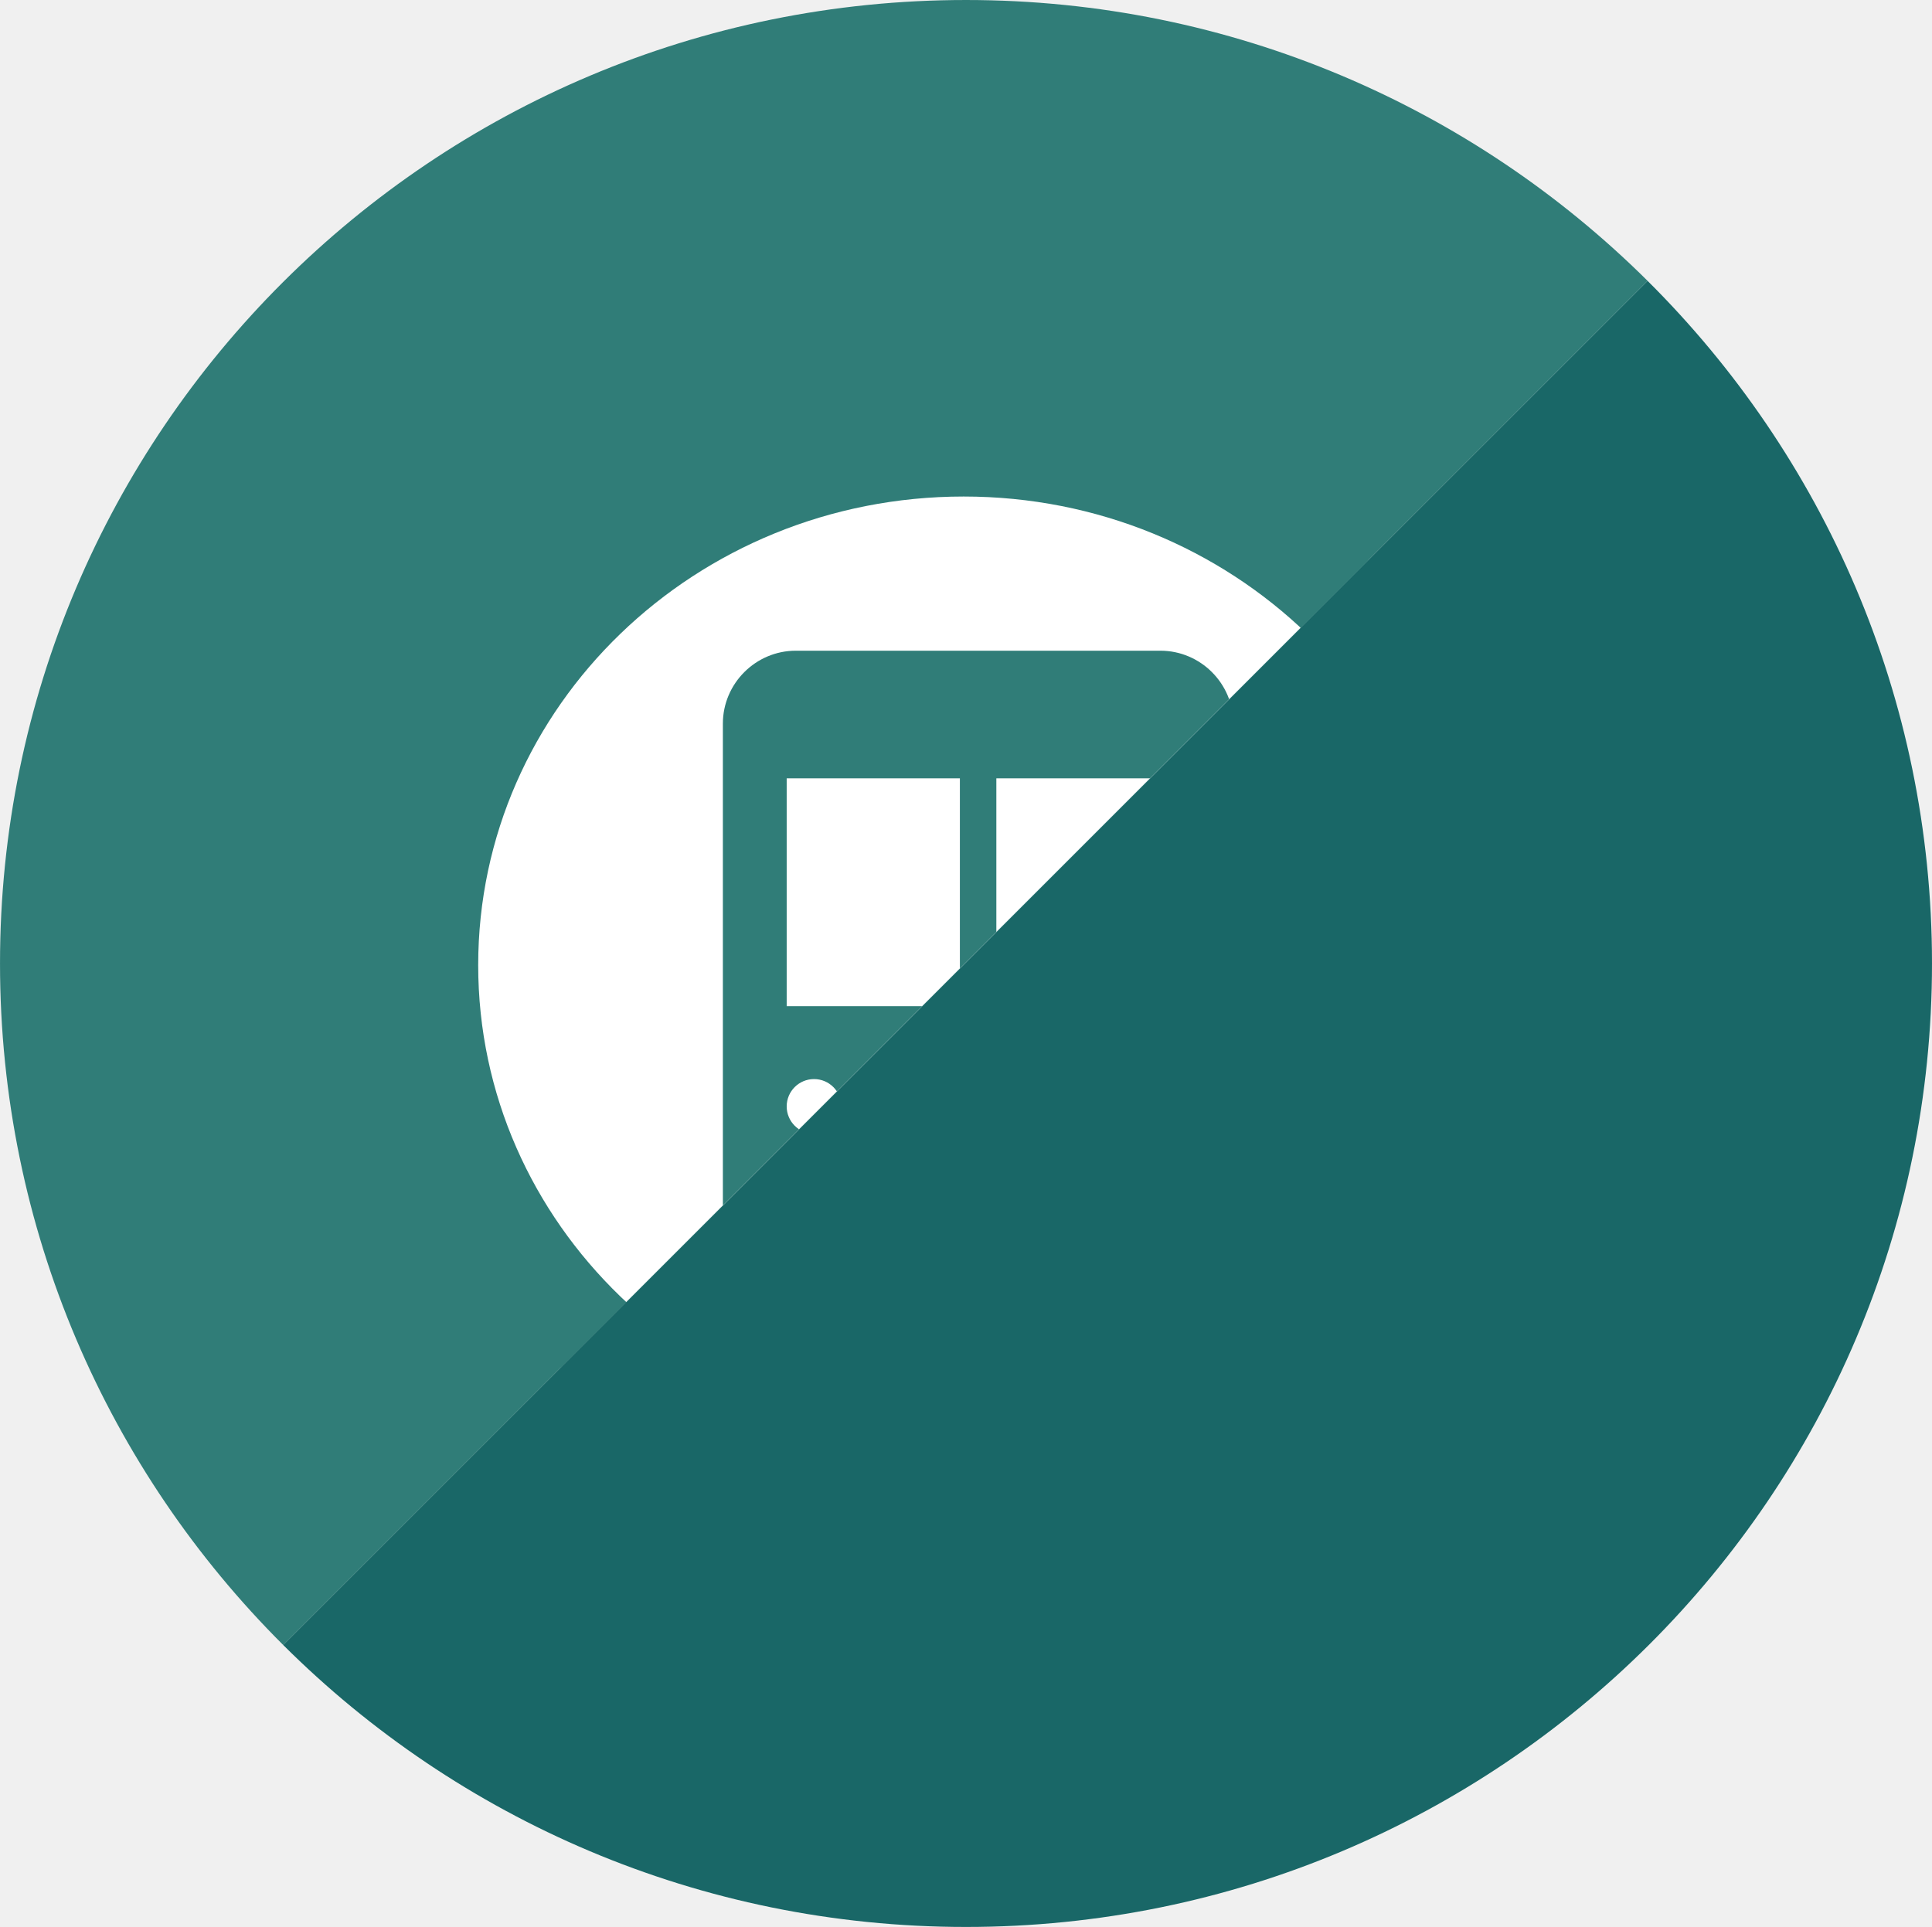
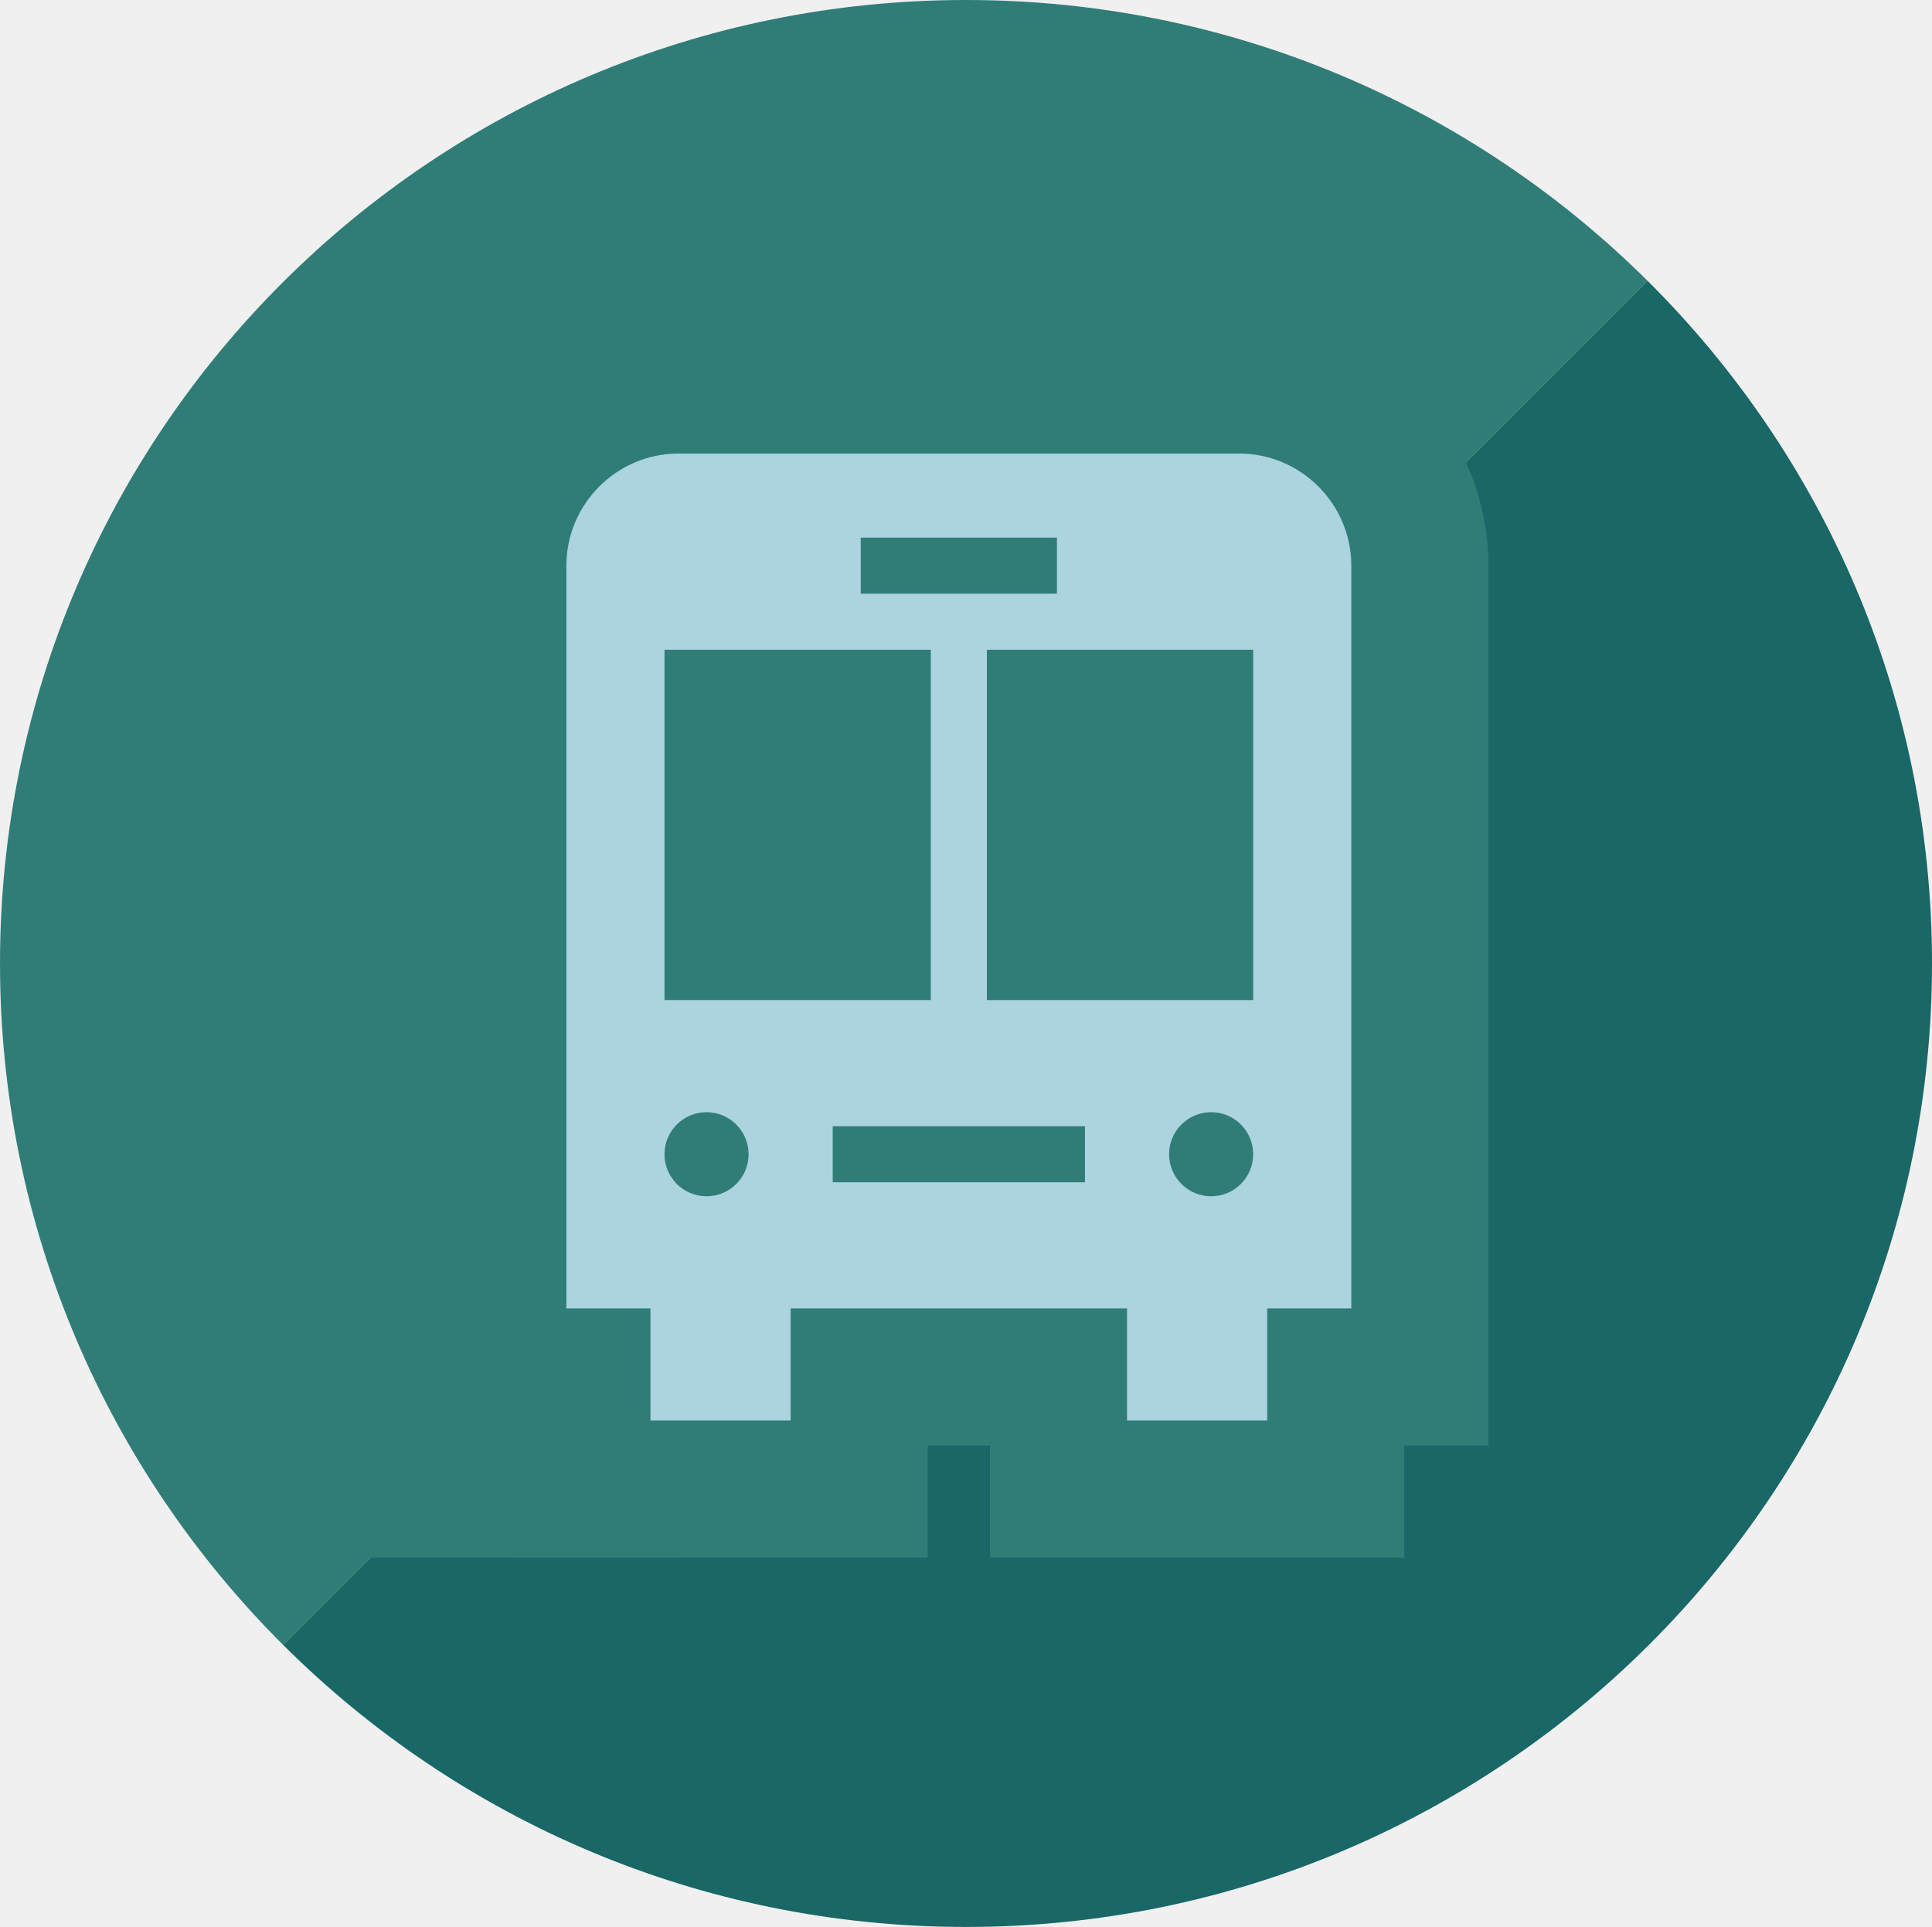
- <svg xmlns="http://www.w3.org/2000/svg" width="35.755mm" height="35.668mm" viewBox="0 0 35.755 35.668" version="1.1" id="svg8769">
-   <defs id="defs8766">
+ <svg xmlns="http://www.w3.org/2000/svg" width="35.755mm" height="35.668mm" viewBox="0 0 35.755 35.668" version="1.1" id="svg27673">
+   <defs id="defs27670">
    <clipPath clipPathUnits="userSpaceOnUse" id="clipPath8930-3-2">
      <g transform="translate(1075.917,19.36401)" id="g8945-6-7">
        <g id="g8935-7-0" transform="translate(123.5081,456.0056)" style="fill:#63c9e3;fill-opacity:1">
          <path id="path8933-5-9" style="fill:#63c9e3;fill-opacity:1;fill-rule:nonzero;stroke:none" d="m 0,0 -71.576,-71.576 c 9.17,-9.141 21.833,-14.795 35.82,-14.795 27.988,0 50.677,22.634 50.677,50.554 C 14.921,-21.82 9.214,-9.155 0,0 m -35.756,14.736 c -27.988,0 -50.676,-22.634 -50.676,-50.554 0,-13.966 5.678,-26.609 14.856,-35.759 L 2e-4,3e-4 c -9.165,9.105 -21.8,14.736 -35.756,14.736" />
        </g>
        <g id="g8937-3-3" transform="translate(123.5082,456.0056)" style="fill:#95da4f;fill-opacity:1" />
        <g id="g8939-56-6" transform="translate(123.5082,456.0056)" style="fill:#95daec;fill-opacity:1" />
        <g id="g8943-2-0">
          <g style="fill:#95daec;fill-opacity:1" transform="translate(123.5082,456.0056)" id="g8941-9-6" />
        </g>
      </g>
    </clipPath>
-     <clipPath clipPathUnits="userSpaceOnUse" id="clipPath12530">
-       <g id="g12535" transform="matrix(2.55011,0,0,-2.55011,152.5182,-35.3182)" style="display:inline;fill:#63c9e3;fill-opacity:1">
-         <path d="m 0,0 -71.576,-71.576 c 9.17,-9.141 21.833,-14.795 35.82,-14.795 27.988,0 50.677,22.634 50.677,50.554 C 14.921,-21.82 9.214,-9.155 0,0" style="fill:#196767;fill-opacity:1;fill-rule:nonzero;stroke:none" id="path12533" />
+   </defs>
+   <g id="layer1" transform="translate(-24.16359,-150.3302)">
+     <g id="g9193" style="display:inline" transform="matrix(0.3527778,0,0,-0.3527778,-327.7533,-424.5855)">
+       <g id="g8177-4" style="display:inline" transform="translate(18.08582,-339.2031)">
+         <path d="m 1030.15,-1290.479 c -27.988,0 -50.676,-22.634 -50.676,-50.554 0,-13.966 5.678,-26.609 14.856,-35.759 l 71.576,71.577 c -9.165,9.105 -21.8,14.736 -35.756,14.736" style="display:inline;fill:#307d78;fill-opacity:1;fill-rule:nonzero;stroke:none;stroke-width:1" id="path4136-9-7" />
+         <path d="m 1065.906,-1305.215 -71.576,-71.576 c 9.17,-9.141 21.833,-14.795 35.82,-14.795 27.988,0 50.677,22.634 50.677,50.553 0,13.998 -5.707,26.663 -14.921,35.818" style="display:inline;fill:#196767;fill-opacity:1;fill-rule:nonzero;stroke:none;stroke-width:1" id="path4140-1-8" />
      </g>
-     </clipPath>
-     <clipPath clipPathUnits="userSpaceOnUse" id="clipPath12727">
-       <path d="m 61.337,-72.897 c -71.372,0 -129.229,57.719 -129.229,128.918 0,35.615 14.48,67.856 37.884,91.189 L 152.519,-35.319 C 129.147,-58.538 96.926,-72.897 61.337,-72.897" style="display:inline;fill:#307d78;fill-opacity:1;fill-rule:nonzero;stroke:none;stroke-width:2.55" id="path12729" />
-     </clipPath>
-   </defs>
-   <g id="layer1" transform="translate(-48.06598,-130.8353)">
-     <g id="g12743" style="display:inline" transform="matrix(0.3527778,0,0,-0.3527778,-353.3279,-444.0803)">
-       <g id="g6622-0-2-6-9-0-6" transform="translate(1224.241,-1644.418)" style="fill:#63c9e3;fill-opacity:1">
-         <path d="m 0,0 -71.576,-71.576 c 9.17,-9.141 21.833,-14.795 35.82,-14.795 27.988,0 50.677,22.634 50.677,50.554 C 14.921,-21.82 9.214,-9.155 0,0" style="fill:#196767;fill-opacity:1;fill-rule:nonzero;stroke:none" id="path6624-7-9-6-3-9-8" />
+       <g id="g9581" transform="matrix(0.7353076,0,0,-0.7353076,1012.007,-1640.244)" style="fill:#45b4ad;fill-opacity:1;stroke:#307d78;stroke-width:19.563;stroke-dasharray:none;stroke-opacity:1">
+         <path fill="#000000" d="m 68.76,18 h -40 c -4.4,0 -8,3.6 -8,8 v 53 h 6 v 8 h 10 v -8 h 24 v 8 h 10 v -8 h 6 V 26 c 0,-4.4 -3.6,-8 -8,-8 z m -27,6 h 14 v 4 h -14 z m -11,47 c -1.657,0 -3,-1.343 -3,-3 0,-1.657 1.343,-3 3,-3 1.657,0 3,1.343 3,3 0,1.657 -1.343,3 -3,3 z m -3,-14 V 32 h 19 v 25 z m 30,13 h -18 v -4 h 18 z m 9,1 c -1.657,0 -3,-1.343 -3,-3 0,-1.657 1.343,-3 3,-3 1.657,0 3,1.343 3,3 0,1.657 -1.343,3 -3,3 z m 3,-14 h -19 V 32 h 19 z" id="path9446" style="fill:#45b4ad;fill-opacity:1;stroke:#307d78;stroke-width:19.563;stroke-dasharray:none;stroke-opacity:1" />
+         <path fill="#000000" d="m 25,46 c 0,-4.418 -3.582,-8 -8,-8 -4.418,0 -8,3.582 -8,8 0,3.726 2.551,6.848 6,7.738 V 87 h 4 V 53.738 C 22.449,52.848 25,49.726 25,46 Z" id="path9448-9" style="fill:#45b4ad;fill-opacity:1;stroke:#307d78;stroke-width:19.563;stroke-dasharray:none;stroke-opacity:1" />
      </g>
-       <path d="m 1188.486,-1629.682 c -27.988,0 -50.676,-22.634 -50.676,-50.554 0,-13.966 5.678,-26.609 14.856,-35.759 l 71.576,71.577 c -9.165,9.105 -21.8,14.736 -35.756,14.736" style="fill:#307d78;fill-opacity:1;fill-rule:nonzero;stroke:none;stroke-width:1" id="path6620-3-6-9-6-7-8" />
-       <path style="fill:#ffffff;fill-opacity:1;stroke-width:0.154" d="m 1194.538,478.783 h -62.002 c -4.696,0 -8.516,-3.82 -8.516,-8.515 v -62.002 c 0,-4.695 3.82,-8.515 8.516,-8.515 h 62.002 c 4.695,0 8.515,3.82 8.515,8.515 v 62.002 c 0,4.695 -3.82,8.515 -8.515,8.515 z m 0,0" id="path2-1-0-4-61-4" clip-path="url(#clipPath8930-3-2)" transform="translate(24.81647,-2119.788)" />
-       <g id="g9581-0-0" transform="matrix(0.39214,0,0,-0.39214,1164.433,-1658.268)" style="display:inline" clip-path="url(#clipPath12530)">
-         <path fill="#000000" d="m 137.37,56.012 c 0,-42.178 -34.192,-76.37 -76.37,-76.37 -42.178,0 -76.37,34.192 -76.37,76.37 0,35.573 24.356,65.377 57.278,73.867 V 274.466 H 80.093 V 129.879 c 32.921,-8.49 57.278,-38.295 57.278,-73.867 z" id="path9448-9-1-3" style="fill:#196767;fill-opacity:1;stroke-width:9.546" />
-         <ellipse style="fill:#ffffff;fill-opacity:1;stroke-width:0.123;stroke-linecap:square;stroke-linejoin:round" id="path9715-4" cx="61.028" cy="56.242" rx="64.949" ry="62.703" />
-         <path fill="#000000" d="M 87.348,14.17 H 38.568 c -5.366,0 -9.756,4.39 -9.756,9.756 v 64.633 h 7.317 v 9.756 h 12.195 v -9.756 h 29.268 v 9.756 h 12.195 v -9.756 h 7.317 V 23.926 c 0,-5.366 -4.39,-9.756 -9.756,-9.756 z M 41.007,78.803 c -2.021,0 -3.658,-1.638 -3.658,-3.658 0,-2.021 1.638,-3.658 3.658,-3.658 2.021,0 3.658,1.638 3.658,3.658 0,2.021 -1.638,3.658 -3.658,3.658 z M 37.349,61.73 V 31.243 h 23.17 v 30.487 z m 47.56,17.073 c -2.021,0 -3.658,-1.638 -3.658,-3.658 0,-2.021 1.638,-3.658 3.658,-3.658 2.021,0 3.658,1.638 3.658,3.658 0,2.021 -1.638,3.658 -3.658,3.658 z M 88.568,61.73 H 65.397 V 31.243 h 23.17 z" id="path9446-8-0" style="fill:#196767;fill-opacity:1;stroke-width:1.22" />
-       </g>
-       <g id="g9581-0-0-3" transform="matrix(0.39214,0,0,-0.39214,1164.433,-1658.268)" style="display:inline" clip-path="url(#clipPath12727)">
-         <path fill="#000000" d="m 137.37,56.012 c 0,-42.178 -34.192,-76.37 -76.37,-76.37 -42.178,0 -76.37,34.192 -76.37,76.37 0,35.573 24.356,65.377 57.278,73.867 V 274.466 H 80.093 V 129.879 c 32.921,-8.49 57.278,-38.295 57.278,-73.867 z" id="path9448-9-1-3-8" style="fill:#307d78;fill-opacity:1;stroke-width:9.546" />
-         <ellipse style="fill:#ffffff;fill-opacity:1;stroke-width:0.123;stroke-linecap:square;stroke-linejoin:round" id="path9715-4-0" cx="61.028" cy="56.242" rx="64.949" ry="62.703" />
-         <path fill="#000000" d="M 87.348,14.17 H 38.568 c -5.366,0 -9.756,4.39 -9.756,9.756 v 64.633 h 7.317 v 9.756 h 12.195 v -9.756 h 29.268 v 9.756 h 12.195 v -9.756 h 7.317 V 23.926 c 0,-5.366 -4.39,-9.756 -9.756,-9.756 z M 41.007,78.803 c -2.021,0 -3.658,-1.638 -3.658,-3.658 0,-2.021 1.638,-3.658 3.658,-3.658 2.021,0 3.658,1.638 3.658,3.658 0,2.021 -1.638,3.658 -3.658,3.658 z M 37.349,61.73 V 31.243 h 23.17 v 30.487 z m 47.56,17.073 c -2.021,0 -3.658,-1.638 -3.658,-3.658 0,-2.021 1.638,-3.658 3.658,-3.658 2.021,0 3.658,1.638 3.658,3.658 0,2.021 -1.638,3.658 -3.658,3.658 z M 88.568,61.73 H 65.397 V 31.243 h 23.17 z" id="path9446-8-0-5" style="fill:#307d78;fill-opacity:1;stroke-width:1.22" />
+       <g id="g9581-3" transform="matrix(0.7353076,0,0,-0.7353076,1012.007,-1640.244)" style="display:inline;fill:#acd3e0;fill-opacity:1;stroke:none;stroke-width:8.343;stroke-dasharray:none;stroke-opacity:1">
+         <path fill="#000000" d="m 68.76,18 h -40 c -4.4,0 -8,3.6 -8,8 v 53 h 6 v 8 h 10 v -8 h 24 v 8 h 10 v -8 h 6 V 26 c 0,-4.4 -3.6,-8 -8,-8 z m -27,6 h 14 v 4 h -14 z m -11,47 c -1.657,0 -3,-1.343 -3,-3 0,-1.657 1.343,-3 3,-3 1.657,0 3,1.343 3,3 0,1.657 -1.343,3 -3,3 z m -3,-14 V 32 h 19 v 25 z m 30,13 h -18 v -4 h 18 z m 9,1 c -1.657,0 -3,-1.343 -3,-3 0,-1.657 1.343,-3 3,-3 1.657,0 3,1.343 3,3 0,1.657 -1.343,3 -3,3 z m 3,-14 h -19 V 32 h 19 z" id="path9446-9" style="fill:#acd3e0;fill-opacity:1;stroke:none;stroke-width:8.343;stroke-dasharray:none;stroke-opacity:1" />
      </g>
    </g>
  </g>
</svg>
